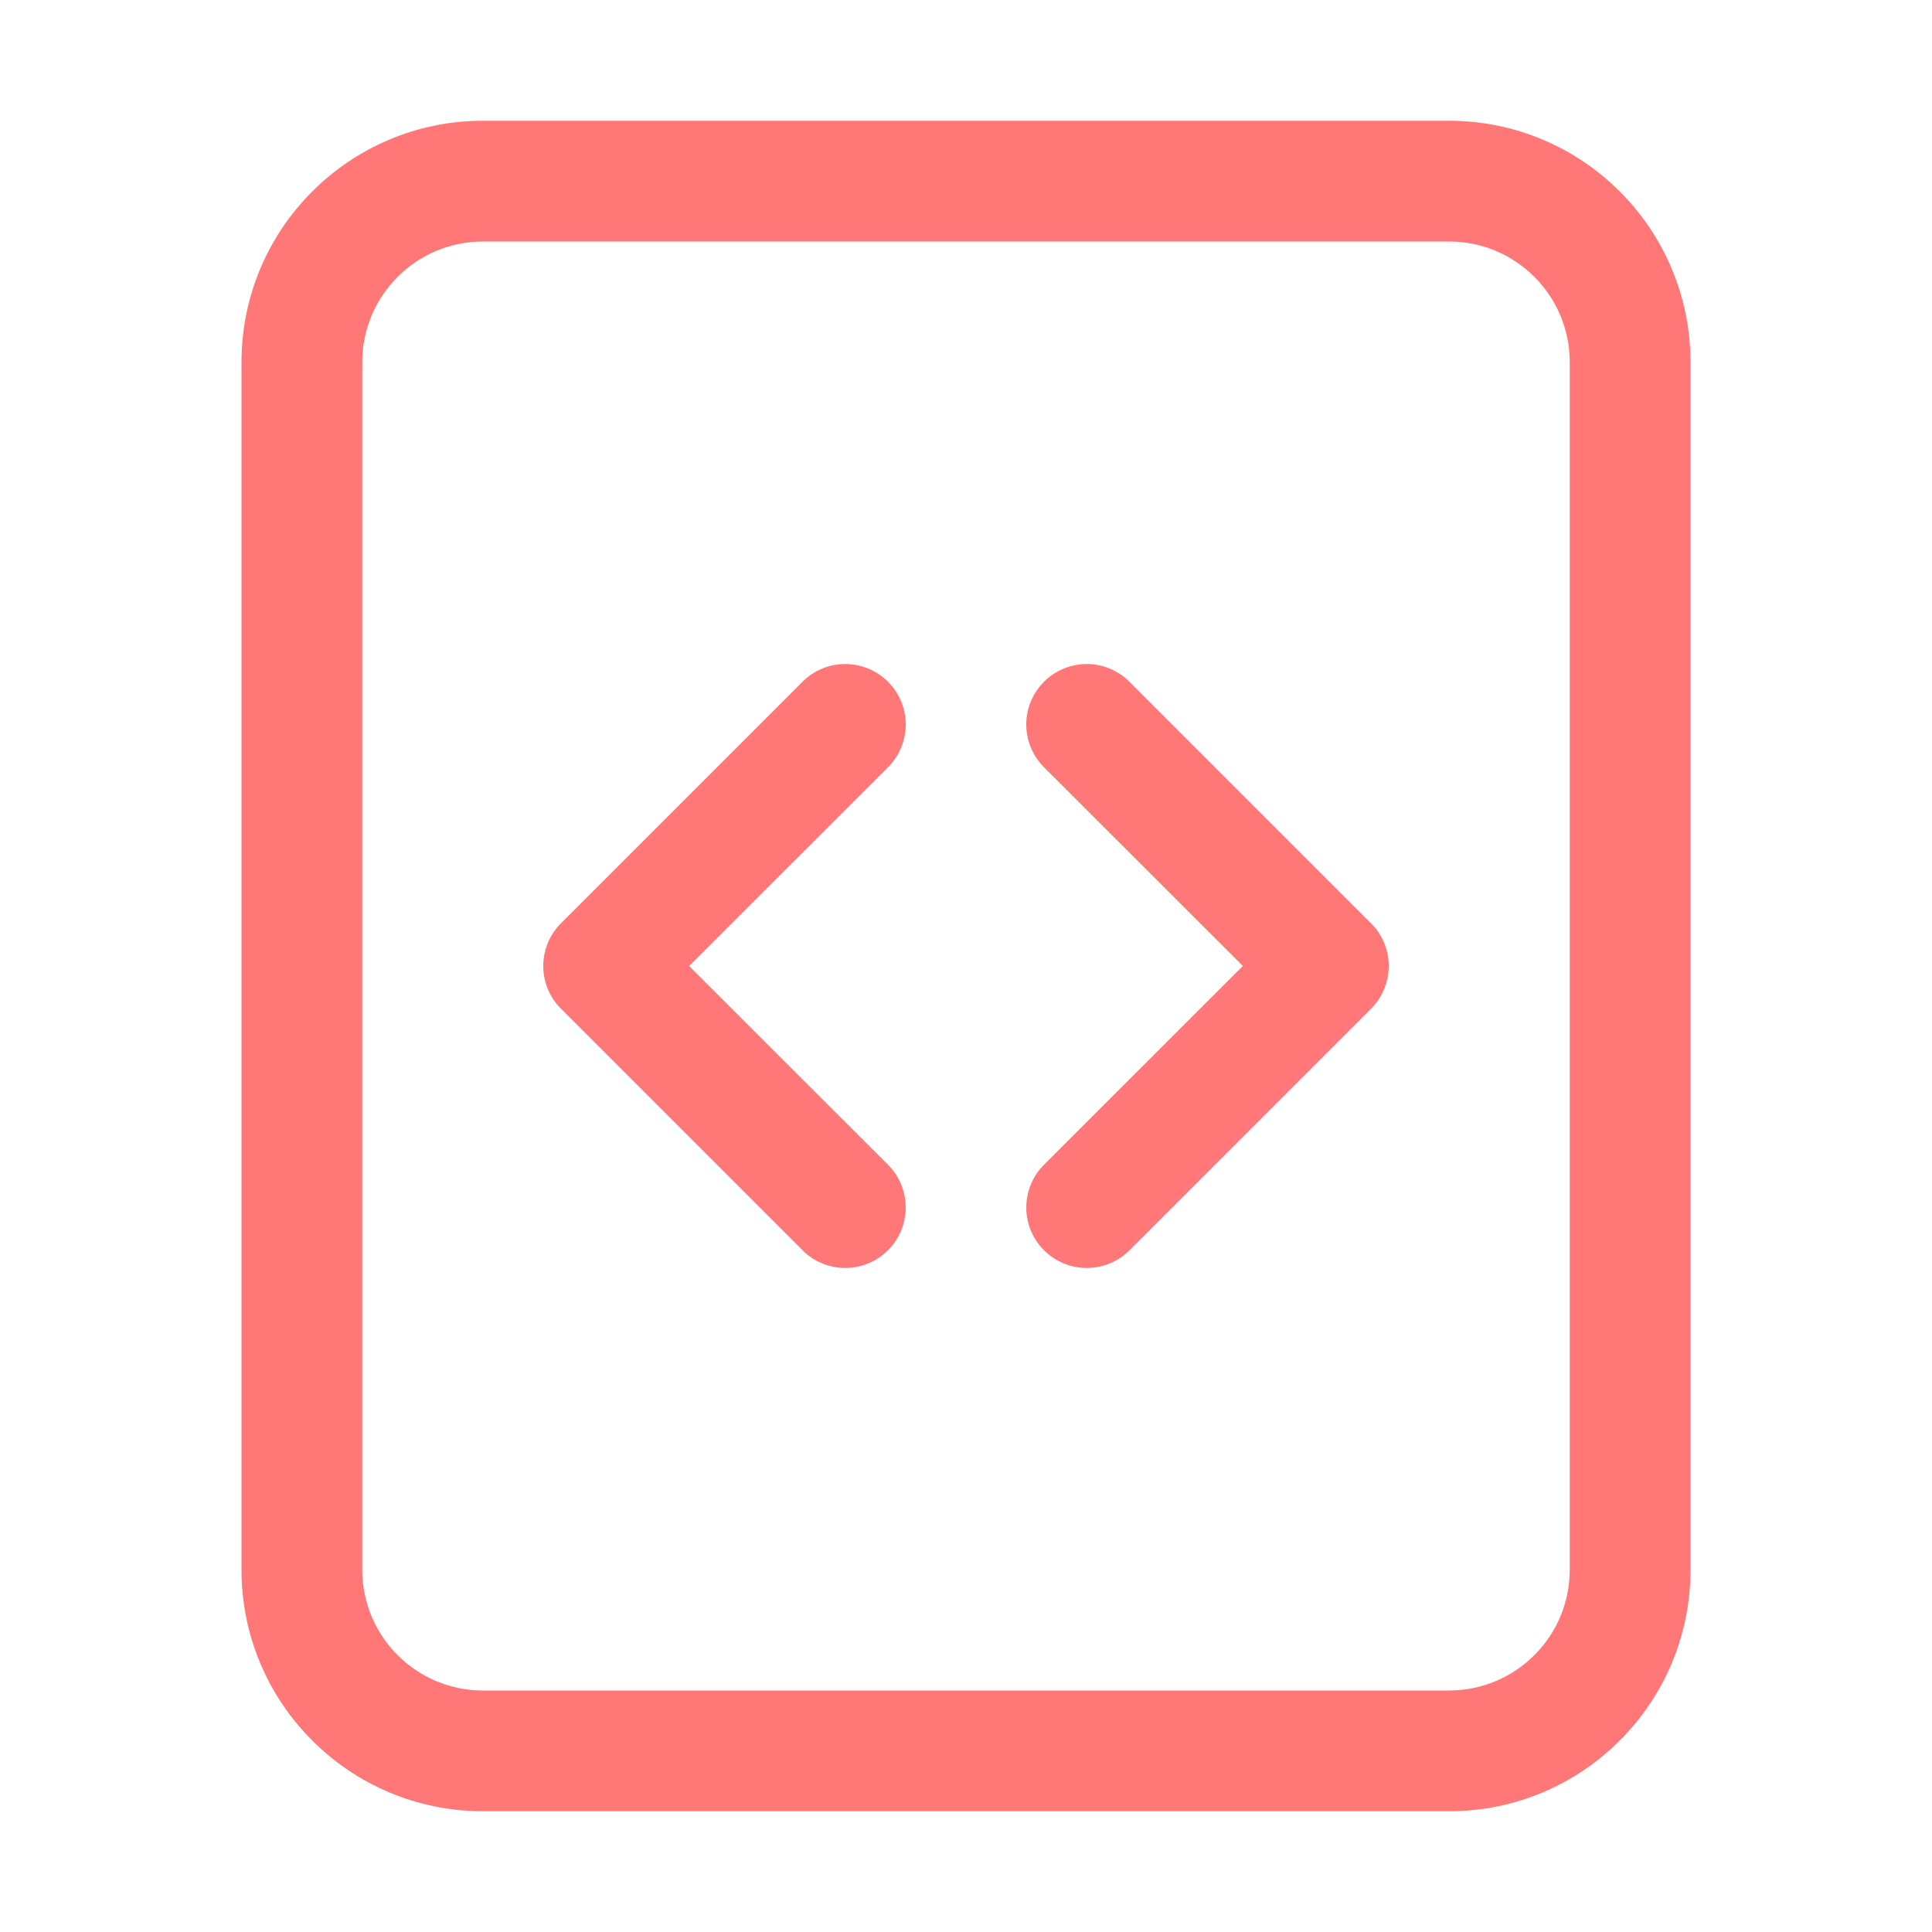
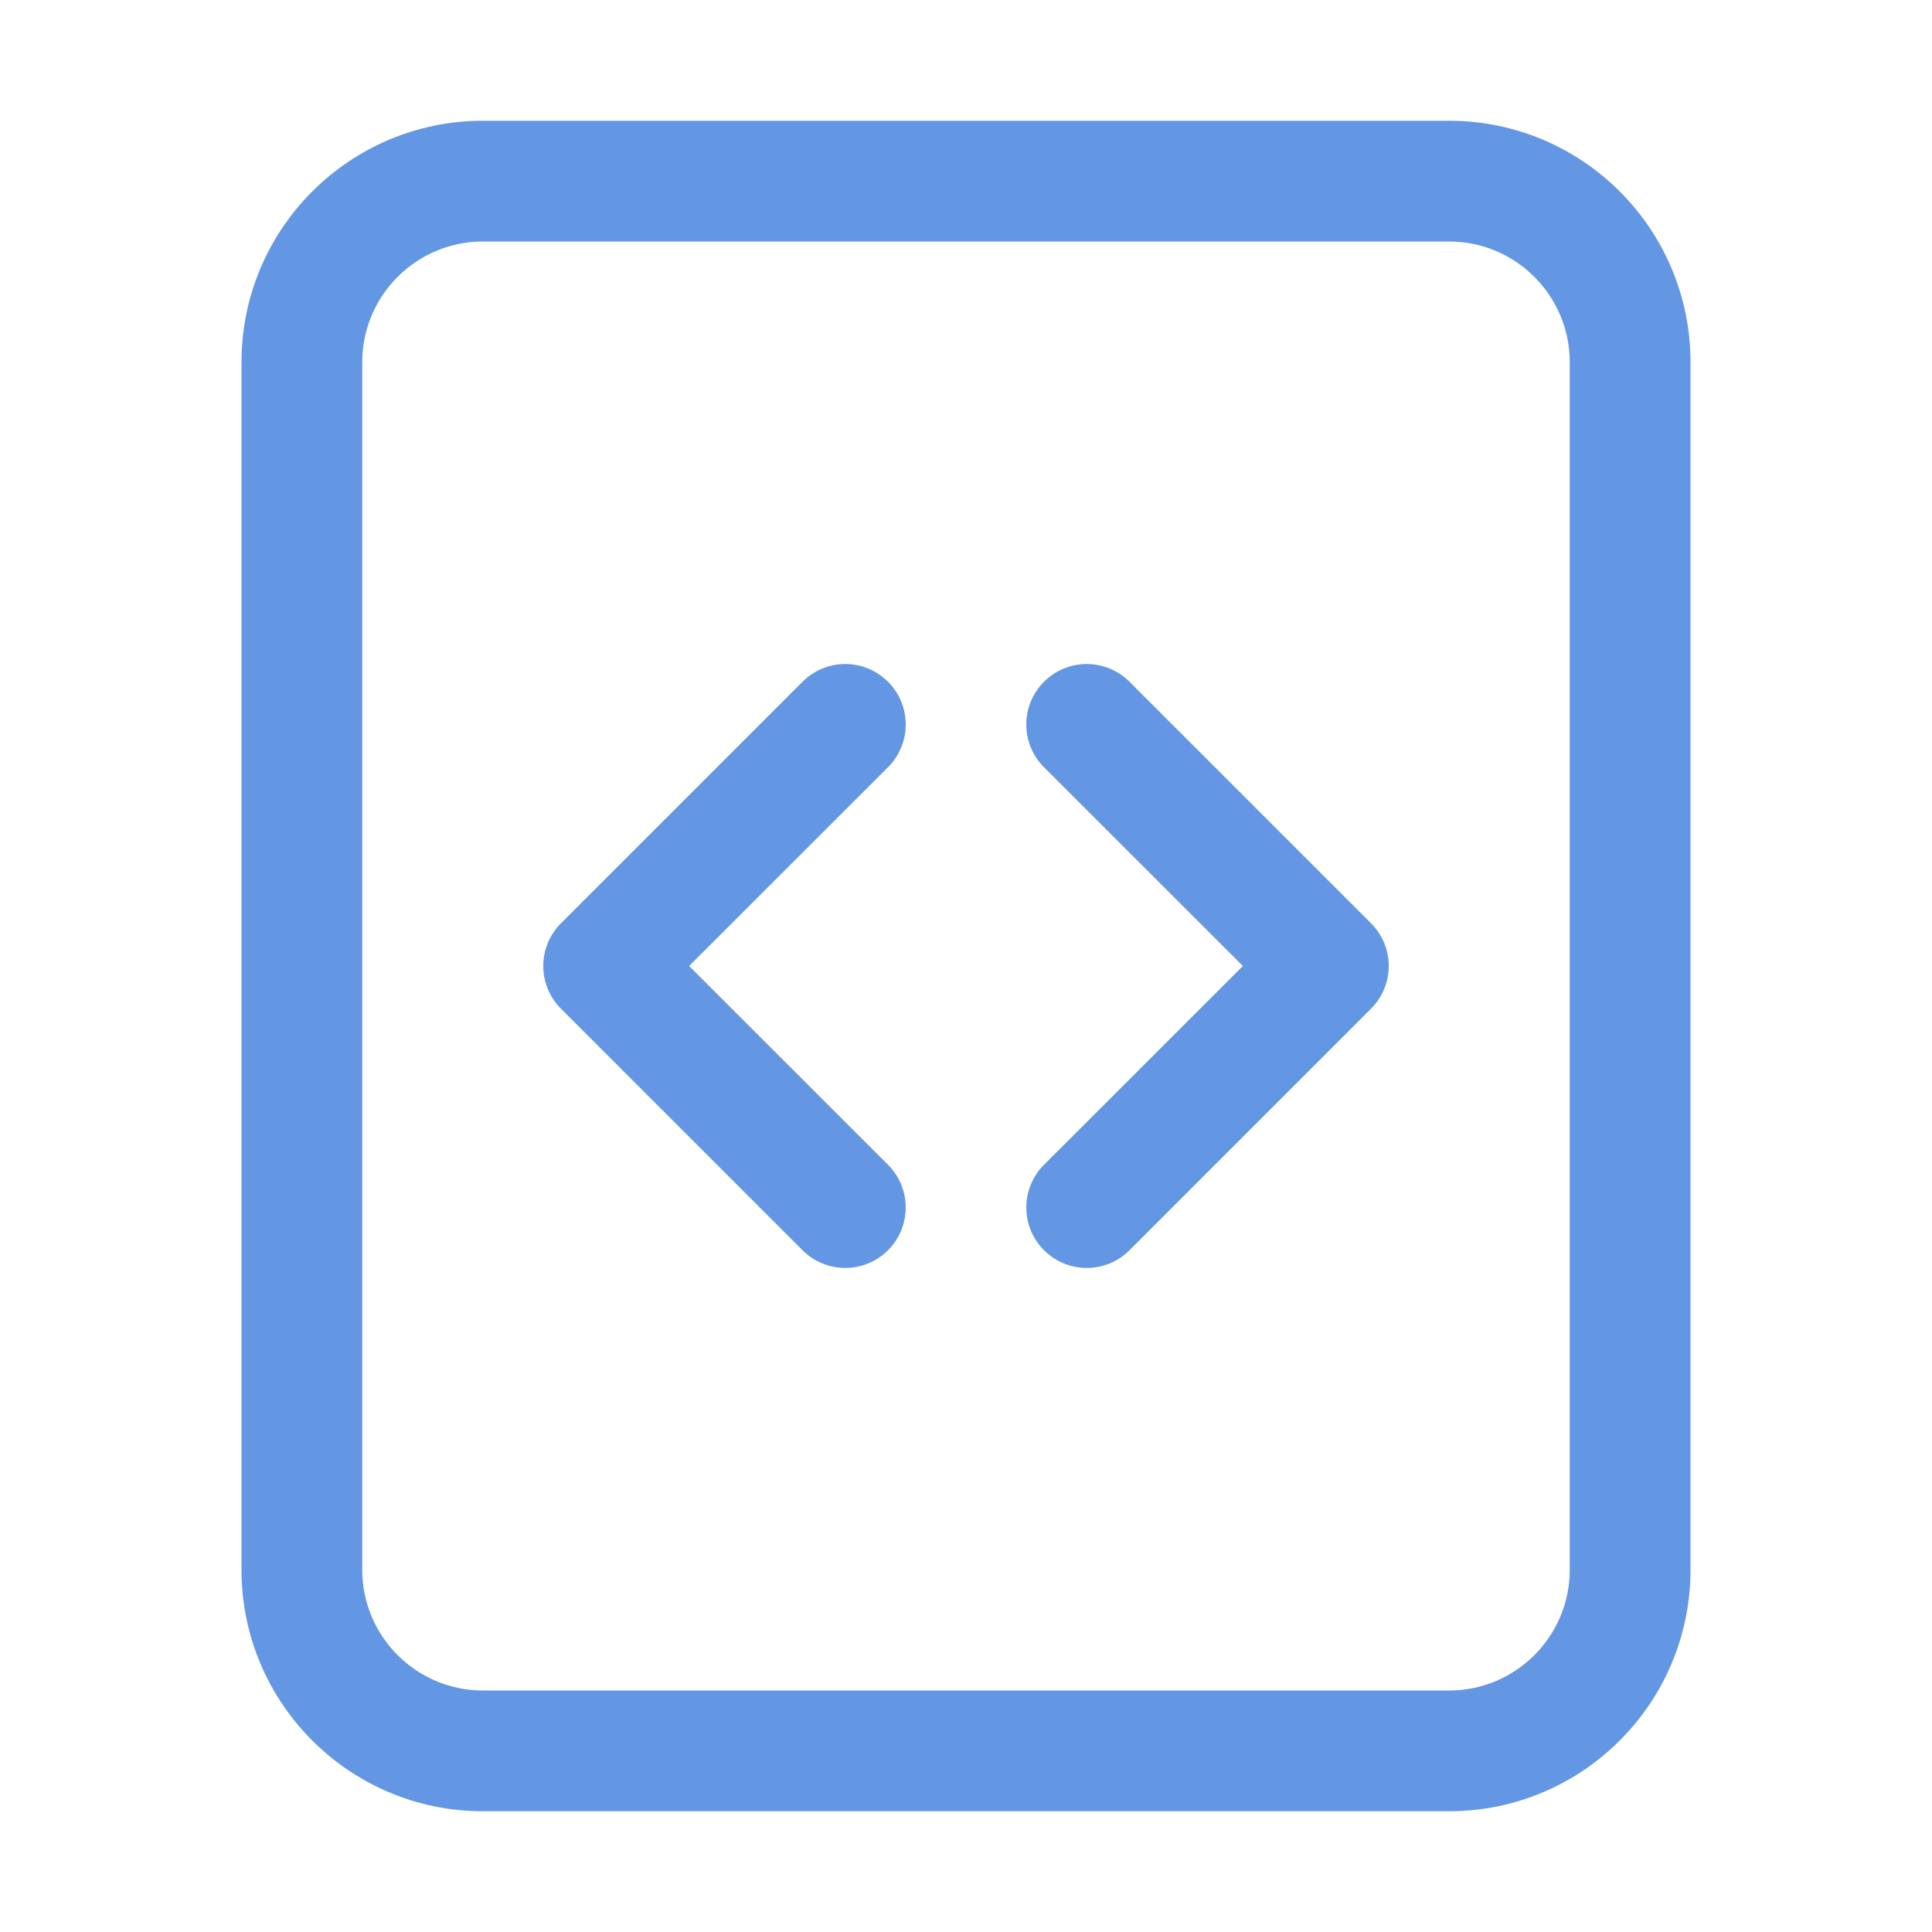
- <svg xmlns="http://www.w3.org/2000/svg" width="60px" height="60px" viewBox="0 0 16 16" class="bi bi-file-code" fill="#FF7777">
+ <svg xmlns="http://www.w3.org/2000/svg" width="60px" height="60px" viewBox="0 0 16 16" class="bi bi-file-code" fill="#6397e3">
  <path fill-rule="evenodd" d="M4 1h8a2 2 0 0 1 2 2v10a2 2 0 0 1-2 2H4a2 2 0 0 1-2-2V3a2 2 0 0 1 2-2zm0 1a1 1 0 0 0-1 1v10a1 1 0 0 0 1 1h8a1 1 0 0 0 1-1V3a1 1 0 0 0-1-1H4z" />
  <path fill-rule="evenodd" d="M8.646 5.646a.5.5 0 0 1 .708 0l2 2a.5.5 0 0 1 0 .708l-2 2a.5.5 0 0 1-.708-.708L10.293 8 8.646 6.354a.5.5 0 0 1 0-.708zm-1.292 0a.5.5 0 0 0-.708 0l-2 2a.5.5 0 0 0 0 .708l2 2a.5.5 0 0 0 .708-.708L5.707 8l1.647-1.646a.5.5 0 0 0 0-.708z" />
</svg>
